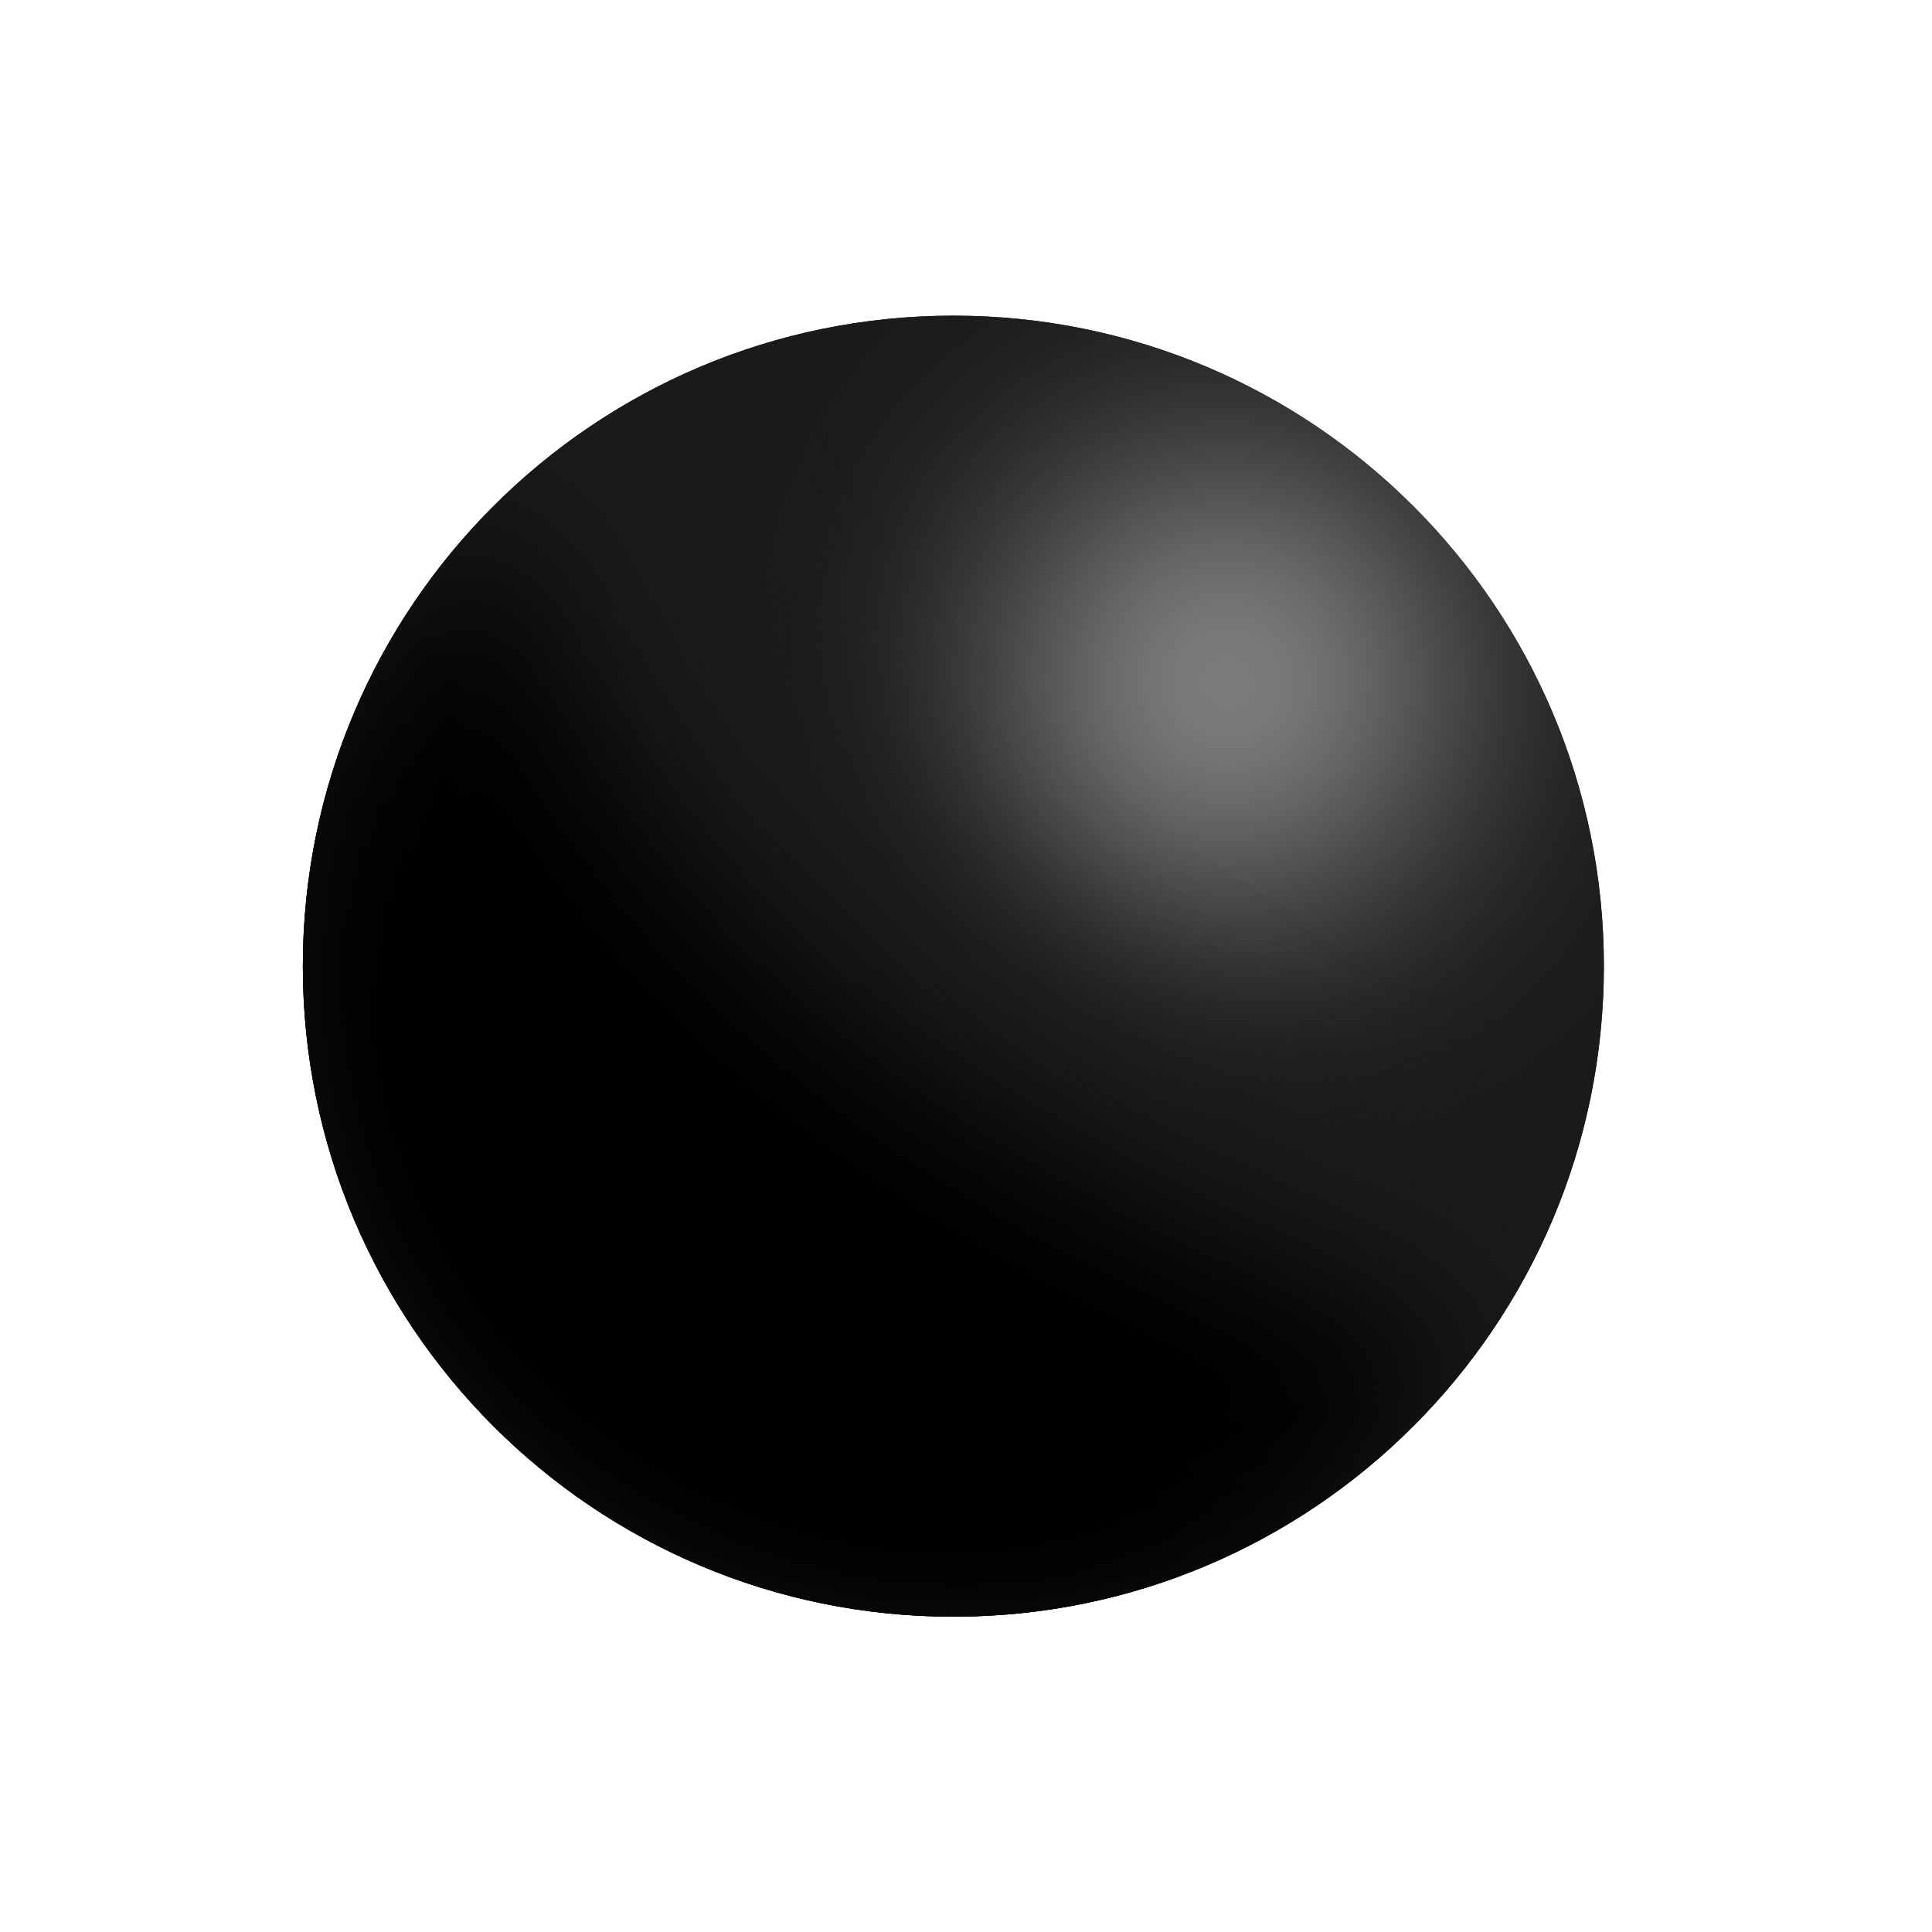
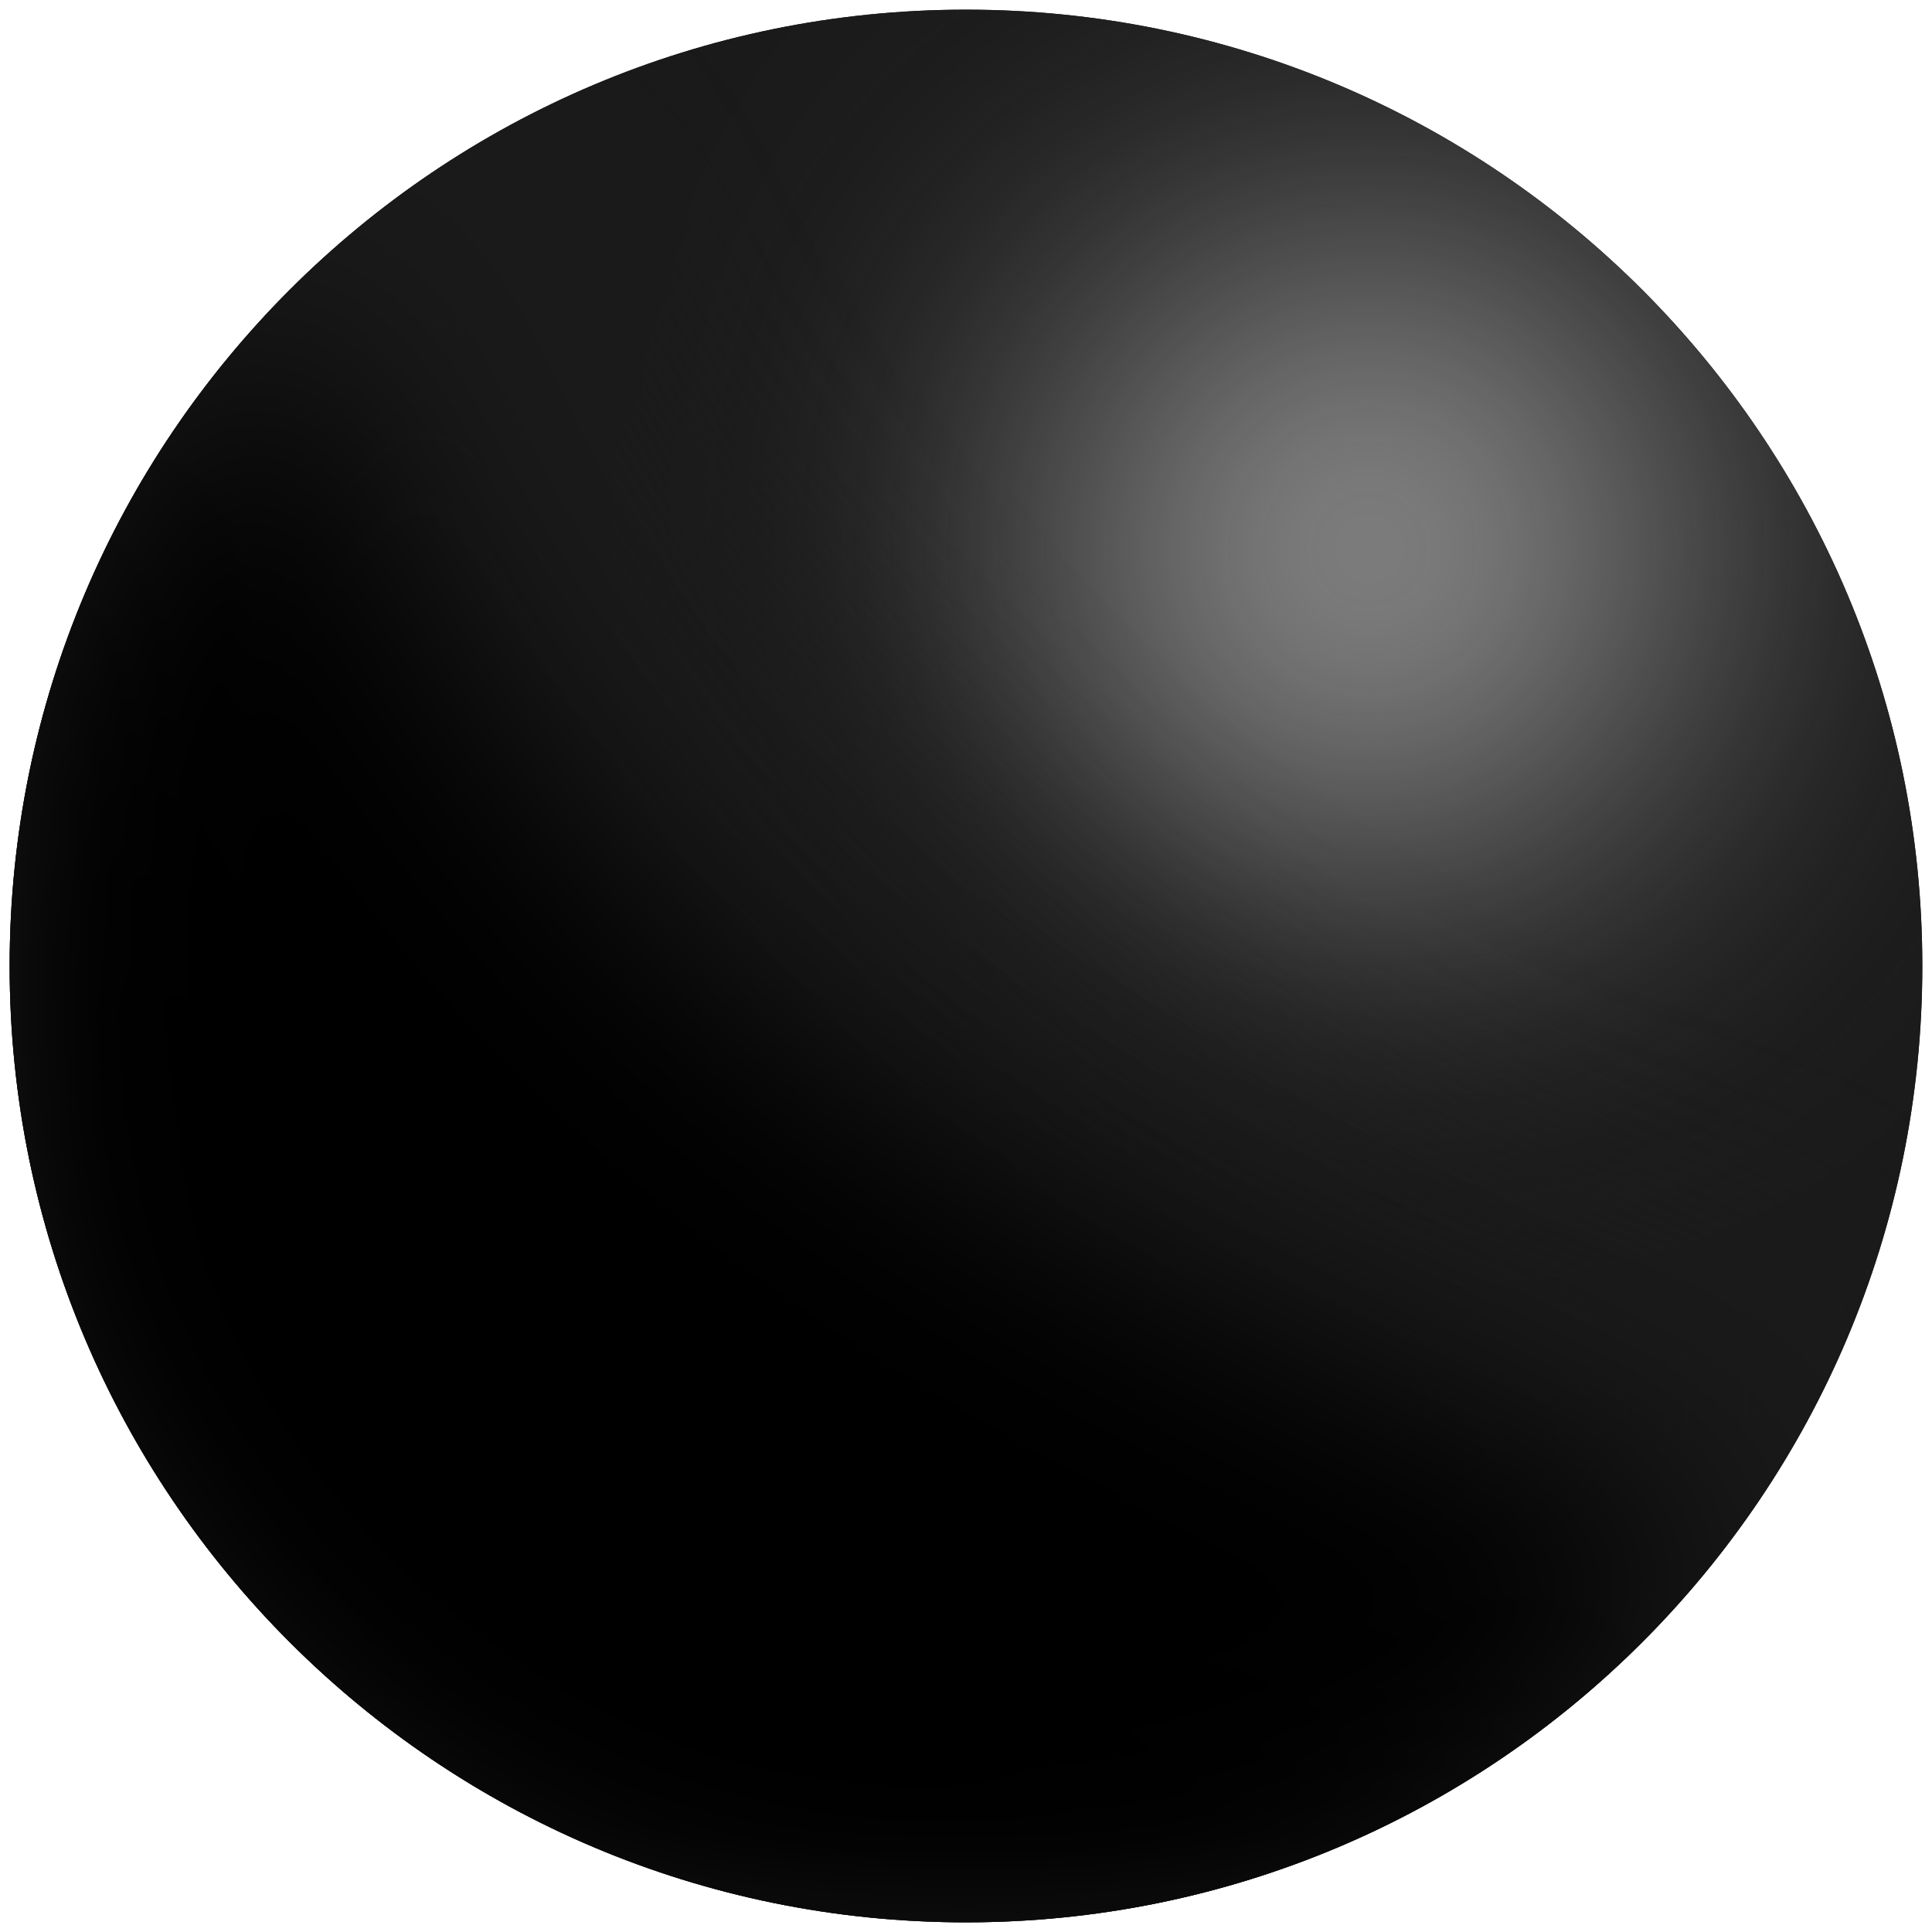
<svg xmlns="http://www.w3.org/2000/svg" width="500" height="500" viewBox="0 0 132.292 132.292" version="1.1" id="svg5">
  <defs id="defs2">
    <filter style="color-interpolation-filters:sRGB" id="filter11960" x="-0.735" y="-0.735" width="2.47" height="2.47">
      <feGaussianBlur stdDeviation="9.092" id="feGaussianBlur11962" />
    </filter>
    <filter style="color-interpolation-filters:sRGB" id="filter11964" x="-0.148" y="-0.152" width="1.296" height="1.305">
      <feGaussianBlur stdDeviation="20.094" id="feGaussianBlur11966" />
    </filter>
    <filter style="color-interpolation-filters:sRGB" id="filter11968" x="-0.156" y="-0.165" width="1.312" height="1.331">
      <feGaussianBlur stdDeviation="19.73" id="feGaussianBlur11970" />
    </filter>
    <filter style="color-interpolation-filters:sRGB" id="filter11972" x="-0.172" y="-0.191" width="1.344" height="1.381">
      <feGaussianBlur stdDeviation="19.389" id="feGaussianBlur11974" />
    </filter>
    <clipPath clipPathUnits="userSpaceOnUse" id="clipPath11978">
      <circle style="fill:#808080;fill-rule:evenodd;stroke-width:1" id="circle11980" cx="242.83" cy="251.606" r="168.353" />
    </clipPath>
    <clipPath clipPathUnits="userSpaceOnUse" id="clipPath11982">
      <circle style="fill:#808080;fill-rule:evenodd;stroke-width:1" id="circle11984" cx="246.733" cy="250.045" r="168.353" />
    </clipPath>
    <clipPath clipPathUnits="userSpaceOnUse" id="clipPath11986">
      <circle style="fill:#808080;fill-rule:evenodd;stroke-width:1" id="circle11988" cx="246.733" cy="250.045" r="168.353" />
    </clipPath>
    <clipPath clipPathUnits="userSpaceOnUse" id="clipPath11990">
      <circle style="fill:#808080;fill-rule:evenodd;stroke-width:0.265" id="circle11992" cx="65.281" cy="66.158" r="44.543" />
    </clipPath>
    <clipPath clipPathUnits="userSpaceOnUse" id="clipPath11994">
      <circle style="fill:#808080;fill-rule:evenodd;stroke-width:0.265" id="circle11996" cx="65.281" cy="66.158" r="44.543" />
    </clipPath>
  </defs>
  <g id="layer2">
-     <circle style="fill:#1a1a1a;fill-opacity:1;fill-rule:evenodd;stroke-width:0.265;stroke-miterlimit:4;stroke-dasharray:none" id="circle2787" cx="65.281" cy="66.158" r="44.543" clip-path="url(#clipPath11994)" />
+     <circle style="fill:#1a1a1a;fill-opacity:1;fill-rule:evenodd;stroke-width:0.265;stroke-miterlimit:4;stroke-dasharray:none" id="circle2787" cx="65.281" cy="66.158" r="44.543" clip-path="url(#clipPath11994)" transform="matrix(1.470128,0,0,1.470128,-29.82635,-31.11456)" />
  </g>
  <g id="layer1">
-     <circle style="fill:#1a1a1a;fill-rule:evenodd;stroke-width:0.265;fill-opacity:1;stroke-miterlimit:4;stroke-dasharray:none" id="path8069" cx="65.281" cy="66.158" r="44.543" clip-path="url(#clipPath11994)" />
-     <circle style="fill:#999999;fill-rule:evenodd;stroke:none;stroke-width:0.088;filter:url(#filter11960);fill-opacity:1" id="circle8169" cx="84.061" cy="46.738" r="14.848" clip-path="url(#clipPath11990)" />
-     <path id="path8890" style="fill:#1a1a1a;stroke:none;stroke-width:1px;stroke-linecap:butt;stroke-linejoin:miter;stroke-opacity:1;filter:url(#filter11964)" d="M 167.189,101.799 C 112.548,131.092 78.429,188.047 78.381,250.045 78.38,343.023 153.754,418.398 246.732,418.398 316.996,418.362 379.848,374.693 404.393,308.855 278.295,282.278 208.136,205.219 167.189,101.799 Z" transform="scale(0.2645833)" clip-path="url(#clipPath11986)" />
-     <path id="path9104" style="fill:#000000;stroke:none;stroke-width:1.118px;stroke-linecap:butt;stroke-linejoin:miter;stroke-opacity:1;filter:url(#filter11968)" d="M 126.924,131.936 C 95.86,163.403 78.424,205.828 78.381,250.045 78.38,343.023 153.754,418.398 246.732,418.398 299.825,418.354 349.785,393.267 381.531,350.711 275.969,305.154 169.582,260.688 126.924,131.936 Z" transform="scale(0.2645833)" clip-path="url(#clipPath11982)" />
-     <path id="path9124" style="mix-blend-mode:normal;fill:#000000;stroke:none;stroke-width:1.23px;stroke-linecap:butt;stroke-linejoin:miter;stroke-opacity:1;filter:url(#filter11972)" d="m 96.408,174.436 c -11.825,23.452 -17.998,49.345 -18.027,75.609 -4.92e-4,92.979 75.373,168.353 168.352,168.354 36.996,-0.033 72.951,-12.252 102.307,-34.768 C 214.336,371.189 122.965,309.581 96.408,174.436 Z" transform="matrix(0.2645833,0,0,0.2645833,1.032684,-0.4130737)" clip-path="url(#clipPath11978)" />
+     <circle style="fill:#1a1a1a;fill-opacity:1;fill-rule:evenodd;stroke-width:0.265;stroke-miterlimit:4;stroke-dasharray:none" id="path8069" cx="65.281" cy="66.158" r="44.543" clip-path="url(#clipPath11994)" transform="matrix(1.470128,0,0,1.470128,-29.82635,-31.11456)" />
+     <circle style="fill:#999999;fill-opacity:1;fill-rule:evenodd;stroke:none;stroke-width:0.088;filter:url(#filter11960)" id="circle8169" cx="84.061" cy="46.738" r="14.848" clip-path="url(#clipPath11990)" transform="matrix(1.470128,0,0,1.470128,-29.82635,-31.11456)" />
+     <path id="path8890" style="fill:#1a1a1a;stroke:none;stroke-width:1px;stroke-linecap:butt;stroke-linejoin:miter;stroke-opacity:1;filter:url(#filter11964)" d="M 167.189,101.799 C 112.548,131.092 78.429,188.047 78.381,250.045 78.38,343.023 153.754,418.398 246.732,418.398 316.996,418.362 379.848,374.693 404.393,308.855 278.295,282.278 208.136,205.219 167.189,101.799 Z" transform="matrix(0.3889715,0,0,0.3889715,-29.82635,-31.11456)" clip-path="url(#clipPath11986)" />
+     <path id="path9104" style="fill:#000000;stroke:none;stroke-width:1.118px;stroke-linecap:butt;stroke-linejoin:miter;stroke-opacity:1;filter:url(#filter11968)" d="M 126.924,131.936 C 95.86,163.403 78.424,205.828 78.381,250.045 78.38,343.023 153.754,418.398 246.732,418.398 299.825,418.354 349.785,393.267 381.531,350.711 275.969,305.154 169.582,260.688 126.924,131.936 Z" transform="matrix(0.3889715,0,0,0.3889715,-29.82635,-31.11456)" clip-path="url(#clipPath11982)" />
+     <path id="path9124" style="mix-blend-mode:normal;fill:#000000;stroke:none;stroke-width:1.23px;stroke-linecap:butt;stroke-linejoin:miter;stroke-opacity:1;filter:url(#filter11972)" d="m 96.408,174.436 c -11.825,23.452 -17.998,49.345 -18.027,75.609 -4.92e-4,92.979 75.373,168.353 168.352,168.354 36.996,-0.033 72.951,-12.252 102.307,-34.768 C 214.336,371.189 122.965,309.581 96.408,174.436 Z" transform="matrix(0.3889715,0,0,0.3889715,-28.30817,-31.72183)" clip-path="url(#clipPath11978)" />
  </g>
</svg>
